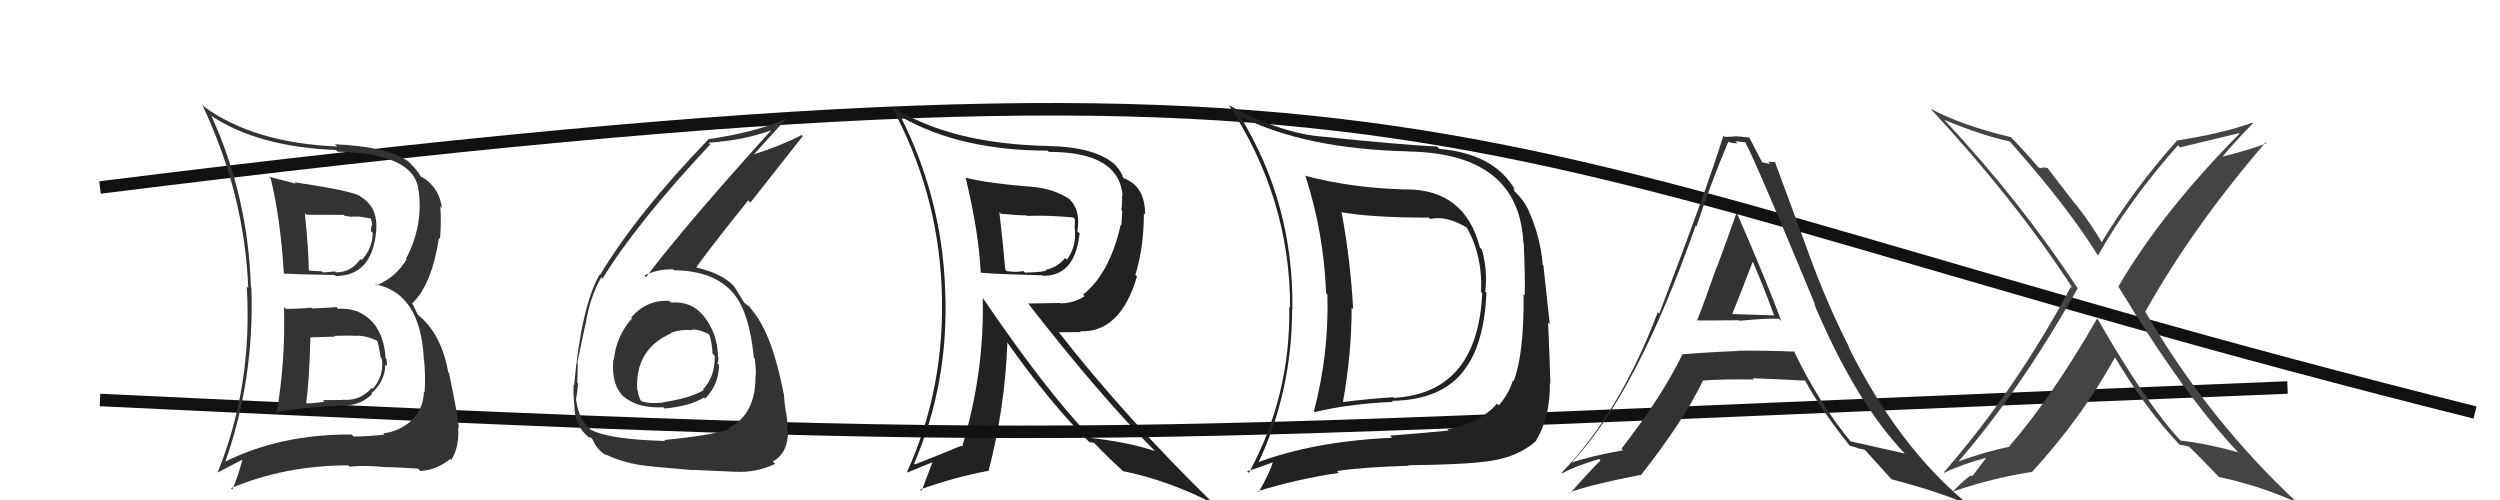
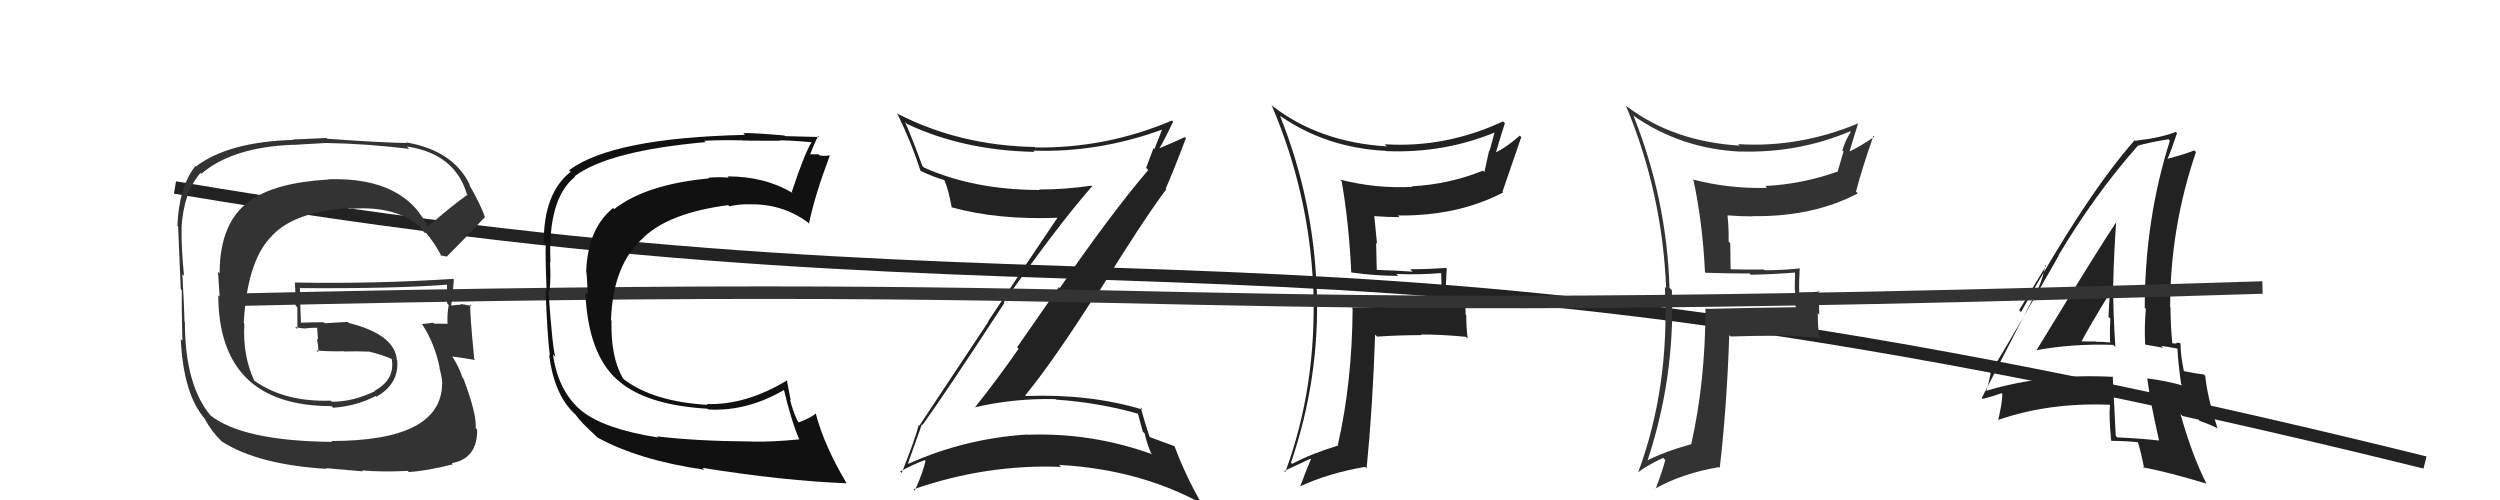
<svg xmlns="http://www.w3.org/2000/svg" width="200" height="40" viewBox="0,0,200,40">
-   <path d="M8 15 C120 1,114 12,198 33" stroke="#111" fill="none" />
-   <path fill="#222" d="M77.18 14.16L77.27 14.26L77.26 14.25Q78.31 18.64 78.46 21.84L78.53 21.91L78.41 21.80Q78.98 21.91 83.36 22.02L83.43 22.09L83.40 22.06Q85.99 22.14 86.37 18.67L86.22 18.53L86.19 18.50Q86.48 16.84 85.56 15.93L85.57 15.94L85.57 15.94Q84.32 15.07 82.34 14.92L82.30 14.87L82.36 14.93Q79.09 14.67 77.22 14.21ZM78.55 23.77L78.65 23.86L78.62 23.83Q78.76 29.80 76.97 35.74L77.06 35.83L76.90 35.66Q75.80 36.12 73.21 37.15L73.17 37.12L73.13 37.08Q75.95 30.57 75.61 23.11L75.62 23.11L75.61 23.11Q75.34 15.80 72.03 9.29L71.95 9.21L72.11 9.36Q76.85 12.05 83.81 12.05L83.83 12.07L83.91 12.15Q89.55 12.15 89.81 15.69L89.84 15.71L89.76 15.63Q89.79 16.20 89.71 16.80L89.78 16.87L89.71 18.02L89.66 17.97Q88.79 21.85 86.65 23.57L86.70 23.62L86.78 23.69Q85.87 24.27 84.85 24.27L84.81 24.24L82.27 24.28L82.24 24.26Q87.90 31.56 92.43 36.12L92.34 36.03L92.39 36.08Q90.25 35.38 87.32 35.04L87.29 35.01L87.19 34.92Q83.55 31.09 78.64 23.86ZM87.14 35.36L87.14 35.36L87.52 35.43L88.64 36.56L88.73 36.65Q89.36 37.24 90.01 37.85L89.84 37.68L89.85 37.69Q93.55 38.45 97.13 40.32L97.02 40.21L97.10 40.30Q90.06 33.44 84.65 26.51L84.72 26.58L86.46 26.57L86.39 26.50Q89.62 26.65 90.96 22.12L90.87 22.03L90.83 21.99Q91.51 19.78 91.51 17.08L91.67 17.23L91.61 17.17Q91.62 14.91 89.91 14.26L89.92 14.27L89.81 14.16Q89.81 13.89 89.24 13.21L89.24 13.21L89.16 13.13Q87.56 11.76 83.90 11.68L83.92 11.70L83.91 11.68Q76.02 11.52 71.34 8.52L71.29 8.47L71.31 8.49Q74.99 15.25 75.33 22.94L75.32 22.93L75.33 22.94Q75.68 30.91 72.56 37.76L72.52 37.72L72.60 37.80Q73.88 37.26 74.68 36.95L74.63 36.89L73.73 39.27L73.62 39.16Q76.39 38.16 79.06 37.67L79.04 37.65L79.08 37.69Q80.40 32.62 80.59 27.41L80.48 27.29L80.56 27.37Q84.07 32.33 87.23 35.45ZM85.86 17.40L85.86 17.40L85.99 17.53Q85.98 17.75 85.98 18.10L85.96 18.07L86.01 18.70L86.00 18.69Q86.04 19.83 85.35 20.78L85.32 20.75L85.21 20.64Q84.59 21.39 83.68 21.58L83.76 21.66L83.71 21.61Q83.60 21.77 82.00 21.81L81.84 21.65L81.87 21.68Q81.39 21.80 80.55 21.69L80.47 21.61L80.42 21.56Q80.30 20.03 79.95 16.98L79.96 16.99L80.08 17.10Q81.42 17.23 82.11 17.23L82.08 17.20L82.15 17.27Q83.92 17.21 85.86 17.40Z" />
-   <path d="M8 32 C92 36,83 35,183 31" stroke="#111" fill="none" />
-   <path fill="#333" d="M22.89 24.73L22.71 24.55L22.72 24.56Q22.84 28.95 22.12 33.10L22.17 33.15L22.00 32.98Q24.39 32.55 27.48 32.44L27.44 32.40L27.44 32.40Q28.71 32.53 29.78 31.52L29.90 31.64L29.71 31.46Q30.82 30.49 30.82 29.16L30.81 29.15L30.95 29.29Q30.96 28.99 30.92 28.72L30.88 28.69L30.85 28.66Q30.65 25.67 28.40 24.84L28.53 24.97L28.44 24.87Q27.74 24.64 27.06 24.71L26.99 24.65L26.92 24.57Q26.00 24.64 24.97 24.68L24.88 24.59L24.90 24.61Q23.90 24.71 22.87 24.71ZM21.55 14.18L21.56 14.19L21.66 14.29Q22.44 17.51 22.71 21.89L22.76 21.94L22.71 21.89Q24.12 21.96 26.78 22.00L26.83 22.05L26.86 22.08Q29.75 22.07 30.09 18.53L30.12 18.56L30.09 18.53Q30.28 16.59 28.87 15.75L28.81 15.69L28.80 15.68Q27.97 15.23 23.55 14.58L23.54 14.56L23.66 14.69Q22.43 14.37 21.52 14.14ZM17.89 37.06L17.99 37.15L17.96 37.12Q20.37 30.40 20.11 23.01L20.13 23.04L20.07 22.97Q19.86 15.76 16.92 9.29L16.86 9.22L16.91 9.27Q20.64 11.75 26.87 12.00L26.86 11.99L27.00 12.13Q33.13 12.28 33.47 15.17L33.43 15.13L33.48 15.18Q33.89 18.03 32.48 20.70L32.48 20.69L32.53 20.74Q31.70 22.16 30.10 22.84L29.98 22.72L30.00 22.74Q33.68 23.45 33.91 28.82L33.87 28.78L33.93 28.84Q34.05 29.99 33.97 31.40L33.98 31.41L33.91 31.34Q33.88 32.68 32.95 33.61L32.90 33.56L32.95 33.61Q31.99 34.51 30.66 34.67L30.72 34.73L30.76 34.77Q29.35 34.92 28.28 34.92L28.15 34.78L28.13 34.76Q22.38 34.72 17.85 37.01ZM30.75 37.42L30.76 37.44L30.68 37.36Q31.57 37.37 33.44 37.49L33.56 37.61L33.64 37.68Q34.92 37.60 36.02 36.72L35.99 36.69L36.10 36.80Q36.76 35.75 36.65 34.19L36.82 34.36L36.71 34.25Q36.65 33.31 35.92 29.85L35.94 29.86L35.86 29.78Q35.30 26.67 33.44 25.19L33.42 25.17L33.04 24.38L32.96 24.29Q34.54 22.79 35.12 19.03L35.31 19.22L35.20 19.11Q35.31 17.92 35.23 16.52L35.39 16.67L35.35 16.64Q35.18 15.21 34.08 14.37L34.22 14.52L34.08 14.37Q33.73 14.14 33.62 14.10L33.67 14.15L33.69 14.17Q33.41 13.62 32.57 12.82L32.56 12.82L32.64 12.90Q31.02 11.73 26.79 11.54L26.91 11.65L26.97 11.72Q20.34 11.44 16.34 8.55L16.27 8.47L16.18 8.39Q19.56 15.50 19.86 23.04L19.84 23.02L19.74 22.91Q20.22 30.89 17.40 37.82L17.40 37.81L19.37 36.78L19.38 36.80Q19.08 38.01 18.59 39.16L18.51 39.08L18.48 39.05Q22.83 37.23 27.85 37.23L27.78 37.15L27.95 37.33Q29.24 37.21 30.69 37.36ZM28.53 26.80L28.64 26.90L28.58 26.85Q29.41 26.87 30.32 27.33L30.22 27.23L30.13 27.13Q30.29 27.53 30.45 28.59L30.50 28.65L30.55 28.70Q30.74 30.07 29.81 31.12L29.80 31.11L29.73 31.04Q28.81 32.10 27.40 31.98L27.42 32.00L25.83 32.01L25.96 32.14Q25.24 32.22 24.52 32.33L24.36 32.17L24.49 32.31Q24.75 30.44 24.83 26.97L24.74 26.89L24.84 26.99Q25.54 26.96 26.80 26.93L26.69 26.82L26.74 26.87Q28.00 26.83 28.61 26.87ZM27.60 17.30L27.56 17.26L28.02 17.33L28.04 17.35Q28.21 17.30 28.40 17.34L28.39 17.33L28.77 17.33L29.00 17.37L29.64 17.47L29.67 17.50Q29.77 17.75 29.77 18.06L29.72 18.01L29.67 18.49L29.82 18.64Q29.80 19.88 28.93 20.81L28.98 20.87L28.84 20.72Q28.10 21.79 26.88 21.79L26.83 21.74L26.80 21.71Q25.86 21.80 25.86 21.80L25.74 21.68L25.77 21.71Q24.41 21.64 24.75 21.64L24.86 21.75L24.70 21.59Q24.70 20.11 24.39 17.06L24.36 17.02L24.52 17.18Q25.97 17.19 27.50 17.19Z" />
-   <path fill="#333" d="M135.75 25.67L135.74 25.65L135.70 25.62Q135.74 25.66 139.13 25.62L139.05 25.54L139.17 25.66Q141.26 25.46 142.32 25.50L142.48 25.66L142.51 25.69Q141.45 22.80 139.01 17.17L138.92 17.08L138.91 17.06Q138.40 18.53 137.35 21.38L137.29 21.32L137.33 21.37Q136.32 24.26 135.75 25.67ZM143.58 28.13L143.53 28.07L143.58 28.13Q141.23 28.03 139.02 28.06L139.16 28.20L139.04 28.08Q136.83 28.16 134.55 28.35L134.55 28.35L134.58 28.38Q132.96 31.71 129.72 35.89L129.75 35.92L129.85 36.02Q127.14 36.51 125.77 37.00L125.89 37.12L125.75 36.99Q130.96 31.42 135.65 18.06L135.66 18.07L135.71 18.13Q136.88 14.61 138.25 11.37L138.25 11.37L138.21 11.34Q138.65 11.47 138.99 11.47L138.82 11.30L139.62 11.38L139.61 11.37Q140.40 12.77 145.23 24.42L145.15 24.33L145.13 24.31Q148.45 32.20 152.45 36.35L152.44 36.34L152.38 36.28Q151.90 36.18 148.01 35.30L148.01 35.30L148.13 35.42Q145.47 32.19 143.49 28.04ZM147.99 35.69L147.93 35.64L148.62 35.84L148.67 35.88Q148.91 35.89 149.21 36.00L149.19 35.98L149.22 36.02Q149.49 36.32 151.32 38.34L151.38 38.40L151.32 38.34Q155.04 39.32 157.44 40.35L157.38 40.29L157.33 40.25Q151.87 35.73 147.87 27.73L147.86 27.73L147.95 27.81Q146.20 24.39 144.75 20.43L144.76 20.44L141.97 12.89L142.07 12.99Q141.68 12.94 141.45 12.94L141.64 13.13L140.96 12.98L140.98 13.00Q140.68 12.40 139.96 11.03L139.82 10.89L139.94 11.01Q139.33 10.93 138.87 10.90L138.90 10.93L138.88 10.90Q138.50 10.95 137.97 10.95L138.06 11.03L137.87 10.85Q136.62 14.93 132.74 25.09L132.66 25.01L132.62 24.98Q129.58 33.01 124.94 37.81L124.89 37.76L124.99 37.86Q125.91 37.33 127.93 36.72L128.01 36.80L128.04 36.84Q127.21 37.64 125.64 39.43L125.53 39.32L125.60 39.38Q127.33 38.75 131.25 37.99L131.18 37.93L131.27 38.01Q134.69 33.67 136.25 30.43L136.35 30.53L136.27 30.44Q138.01 30.32 140.33 30.36L140.29 30.32L140.23 30.26Q143.04 30.37 144.41 30.45L144.33 30.36L144.40 30.43Q145.71 32.84 148.07 35.77ZM140.20 20.94L140.25 20.99L140.25 20.99Q141.16 23.11 141.92 25.21L141.94 25.23L138.51 25.12L138.56 25.16Q139.15 23.74 140.21 20.96Z" />
-   <path fill="#444" d="M167.82 25.52L167.81 25.52L167.77 25.48Q164.19 31.72 160.76 35.68L160.73 35.64L160.81 35.73Q158.90 36.10 156.47 36.98L156.41 36.92L156.55 37.06Q161.46 31.47 166.22 23.06L166.16 22.99L166.18 23.01Q161.62 16.10 155.65 9.70L155.66 9.71L155.53 9.58Q158.48 10.82 160.76 11.31L160.83 11.38L160.86 11.41Q165.45 16.57 167.89 20.53L167.86 20.50L167.82 20.47Q170.32 16.04 174.24 11.62L174.39 11.77L174.41 11.79Q175.94 11.41 179.14 10.65L179.16 10.68L179.17 10.68Q172.94 16.98 169.47 22.92L169.55 22.99L169.46 22.91Q174.81 31.75 179.18 36.32L179.13 36.27L179.04 36.18Q176.55 35.48 174.46 35.25L174.34 35.13L174.42 35.22Q171.73 32.34 167.81 25.52ZM174.29 35.50L174.35 35.56L174.36 35.58Q174.67 35.61 175.13 35.73L175.19 35.79L175.20 35.80Q175.84 36.41 177.37 38.01L177.45 38.09L177.52 38.16Q180.75 38.84 183.80 40.21L183.88 40.29L183.91 40.33Q176.70 33.65 171.60 24.90L171.66 24.95L171.63 24.93Q175.35 18.25 181.25 11.39L181.27 11.42L181.32 11.47Q179.80 12.04 177.63 12.57L177.54 12.48L177.71 12.65Q178.49 11.65 180.24 9.86L180.30 9.91L180.20 9.81Q177.79 10.68 174.10 11.25L174.20 11.36L174.13 11.28Q170.71 15.10 168.12 19.40L168.07 19.34L168.20 19.48Q167.23 17.82 166.05 16.33L165.98 16.27L163.80 13.44L163.36 13.38L163.43 13.45Q163.29 13.47 163.07 13.39L162.99 13.31L163.04 13.36Q162.43 12.60 160.94 11.04L160.86 10.95L160.88 10.97Q157.04 10.07 154.45 8.70L154.35 8.60L154.40 8.65Q161.26 16.04 165.83 23.08L165.84 23.09L165.68 22.93Q161.26 31.19 155.51 37.78L155.59 37.85L155.55 37.82Q156.88 37.16 159.01 36.59L158.96 36.54L157.78 38.10L157.73 38.06Q157.61 37.93 156.28 39.26L156.25 39.24L156.31 39.30Q159.34 38.26 162.50 37.76L162.51 37.77L162.53 37.79Q166.61 33.34 169.20 28.58L169.20 28.58L169.19 28.57Q171.64 32.70 174.34 35.55Z" />
-   <path fill="#333" d="M53.52 24.05L53.49 24.02L53.54 24.07Q51.73 23.97 50.49 25.40L50.54 25.44L50.56 25.47Q49.30 26.88 49.11 28.78L49.15 28.82L49.07 28.74Q48.87 30.82 49.95 31.79L49.89 31.72L49.85 31.68Q50.97 32.69 53.06 32.58L53.12 32.63L53.17 32.68Q55.22 32.49 56.32 31.80L56.42 31.90L56.41 31.89Q57.52 30.75 57.52 29.19L57.47 29.14L57.40 29.07Q57.52 28.81 57.44 28.43L57.32 28.30L57.44 28.43Q57.37 26.60 56.27 25.25L56.38 25.36L56.27 25.26Q55.34 24.08 53.67 24.20ZM53.15 35.21L53.11 35.17L53.21 35.28Q48.71 35.15 47.30 34.39L47.40 34.49L47.37 34.46Q46.27 33.62 46.08 31.91L46.22 32.06L46.08 31.91Q46.20 31.39 46.24 30.67L46.15 30.58L46.18 30.61Q46.22 29.54 46.22 29.08L46.21 29.08L46.18 29.05Q46.75 26.30 46.91 25.62L46.94 25.65L46.90 25.61Q47.28 23.59 48.11 22.18L48.24 22.31L48.21 22.28Q50.88 17.90 56.82 11.55L56.81 11.54L56.69 11.42Q59.47 11.23 61.68 10.43L61.59 10.35L61.68 10.44Q54.88 17.95 51.68 22.17L51.54 22.03L51.55 22.04Q52.53 21.54 53.83 21.54L53.98 21.69L53.91 21.62Q57.25 21.65 58.77 23.59L58.69 23.51L58.77 23.59Q59.96 25.09 60.31 28.63L60.31 28.63L60.39 28.71Q60.47 29.44 60.47 30.05L60.49 30.07L60.44 30.01Q60.48 33.18 58.27 34.24L58.31 34.28L58.36 34.33Q57.02 34.82 53.13 35.20ZM55.36 37.54L55.49 37.67L55.41 37.59Q56.81 37.66 58.79 37.74L58.71 37.65L58.80 37.74Q60.45 37.84 62.02 37.11L62.00 37.10L61.83 36.92Q63.05 36.24 63.05 34.45L63.07 34.48L62.95 34.36Q63.06 33.96 62.88 32.97L62.91 33.00L62.87 32.97Q62.72 32.00 62.72 31.54L62.60 31.41L62.70 31.52Q61.79 26.76 60.20 24.86L60.17 24.84L60.28 24.94Q60.04 24.67 59.89 24.44L60.04 24.59L59.77 24.40L59.54 24.21L59.50 24.17Q59.32 23.83 58.71 22.88L58.58 22.75L58.70 22.87Q57.73 21.87 55.75 21.41L55.81 21.46L55.71 21.37Q56.89 19.72 59.86 16.03L60.03 16.21L64.23 10.88L64.14 10.80Q62.54 11.64 60.15 12.40L60.26 12.51L60.21 12.46Q61.12 11.47 62.91 9.49L62.83 9.41L62.91 9.49Q60.52 10.57 56.64 11.14L56.58 11.08L56.66 11.16Q50.96 17.07 47.99 22.02L48.02 22.05L47.95 21.98Q46.50 24.57 45.93 30.81L45.89 30.77L45.89 30.77Q45.85 31.38 45.93 32.33L45.80 32.20L45.95 32.35Q45.93 34.01 47.03 34.92L47.13 35.02L47.10 34.99Q47.34 35.00 47.30 35.04L47.46 35.20L47.40 35.14Q47.77 36.04 48.57 36.46L48.56 36.45L48.47 36.36Q49.98 37.10 51.92 37.29L51.93 37.31L51.90 37.28Q51.93 37.31 55.43 37.61ZM55.30 26.48L55.29 26.47L55.23 26.41Q55.76 26.25 56.71 26.74L56.82 26.85L56.75 26.78Q57.00 27.64 57.00 28.29L57.10 28.39L57.18 28.47Q57.20 30.16 56.24 31.15L56.23 31.14L56.30 31.21Q55.17 31.87 53.08 32.17L53.12 32.22L53.11 32.20Q51.79 32.33 51.26 32.06L51.20 32.01L51.28 32.09Q51.02 31.56 51.02 31.26L51.04 31.27L50.98 31.22Q50.77 27.96 53.70 26.66L53.74 26.70L53.67 26.63Q54.47 26.33 55.23 26.41Z" />
-   <path fill="#222" d="M112.36 15.03L112.37 15.04L112.49 15.16Q108.07 15.04 104.38 14.05L104.37 14.04L104.45 14.12Q105.90 18.62 106.09 23.45L106.13 23.49L106.19 23.55Q106.33 28.30 105.11 32.91L105.11 32.90L105.17 32.97Q107.93 32.30 111.43 32.15L111.36 32.08L111.35 32.07Q115.39 32.00 117.18 29.56L117.05 29.42L117.17 29.55Q118.73 27.53 118.92 23.41L118.76 23.26L118.82 23.31Q119.02 21.69 118.56 19.97L118.56 19.97L118.39 19.80Q117.20 15.15 112.48 15.15ZM100.47 37.06L100.48 37.07L100.59 37.18Q103.37 31.39 103.37 24.69L103.53 24.85L103.39 24.72Q103.50 16.30 99.20 9.29L99.09 9.18L99.22 9.31Q104.41 11.92 112.67 12.11L112.64 12.08L112.69 12.12Q121.53 12.28 121.87 19.44L121.78 19.35L121.90 19.47Q122.02 22.18 121.98 23.63L121.88 23.52L121.89 23.53Q121.93 28.33 121.09 30.50L121.08 30.49L121.03 30.44Q120.66 31.59 119.90 32.43L119.84 32.37L119.76 32.29Q118.42 33.84 115.79 34.34L115.85 34.39L115.90 34.44Q114.21 34.62 111.20 34.85L111.32 34.97L111.37 35.02Q105.07 35.30 100.46 37.05ZM118.55 37.10L118.51 37.06L118.43 36.97Q121.28 36.74 122.91 35.25L122.81 35.15L122.89 35.23Q124.02 33.39 123.99 30.65L124.09 30.75L124.03 30.70Q124.00 29.30 123.85 25.80L123.98 25.92L123.47 21.23L123.42 21.18Q123.22 18.88 122.26 16.79L122.40 16.92L122.28 16.80Q121.88 15.99 121.20 15.34L121.18 15.32L121.04 15.03L121.21 15.20Q119.56 12.29 115.14 11.91L114.98 11.75L114.95 11.72Q112.29 11.61 105.28 10.88L105.34 10.94L105.29 10.89Q102.04 10.46 98.35 8.44L98.31 8.40L98.28 8.37Q103.21 15.85 103.21 24.61L103.16 24.56L103.14 24.54Q103.26 31.66 99.91 37.83L99.82 37.74L99.77 37.69Q100.51 37.48 101.84 36.98L101.87 37.02L101.83 36.97Q101.56 37.88 100.69 39.37L100.63 39.31L100.61 39.30Q103.75 38.33 107.10 37.83L106.98 37.71L106.96 37.68Q109.04 37.37 112.70 37.26L112.80 37.36L112.66 37.22Q116.61 37.17 118.44 36.98ZM118.42 23.29L118.46 23.33L118.58 23.45Q118.20 31.45 111.50 31.83L111.37 31.70L111.45 31.78Q109.51 31.90 107.45 32.16L107.44 32.15L107.44 32.15Q108.13 28.28 108.13 24.62L108.09 24.58L108.25 24.74Q108.05 20.85 107.33 17.00L107.42 17.09L107.29 16.97Q109.64 17.41 114.32 17.41L114.30 17.39L114.43 17.52Q115.65 17.22 117.29 18.17L117.29 18.17L117.36 18.24Q118.63 20.50 118.48 23.36Z" />
+   <path fill="#222" d="M108.20 21.87L108.12 21.79L108.13 21.80Q110.04 22.07 111.87 22.07L111.84 22.05L111.71 21.92Q113.57 21.99 115.40 21.84L115.30 21.74L115.29 21.73Q115.32 22.52 115.32 23.25L115.20 23.13L115.35 24.61L115.33 24.58Q112.87 24.48 108.11 24.60L108.25 24.74L108.21 24.70Q108.17 30.59 107.03 35.58L107.01 35.56L107.08 35.63Q104.86 36.31 103.37 37.11L103.32 37.05L103.28 37.01Q105.61 30.21 105.34 23.09L105.39 23.14L105.33 23.07Q105.07 15.92 102.40 9.26L102.47 9.32L102.44 9.29Q106.13 11.84 110.89 12.07L110.88 12.07L110.90 12.09Q115.59 12.28 119.74 10.53L119.72 10.51L119.61 10.40Q119.39 11.28 119.16 12.08L119.13 12.05L118.75 13.77L118.64 13.65Q115.92 14.75 112.96 14.90L112.98 14.93L113.00 14.95Q110.07 15.10 107.21 14.37L107.28 14.45L107.33 14.49Q107.91 17.77 108.10 21.77ZM120.26 9.72L120.24 9.70L120.25 9.71Q115.65 11.85 110.78 11.54L110.95 11.72L110.94 11.71Q105.59 11.38 101.86 8.53L101.86 8.53L101.72 8.39Q104.76 15.50 105.06 23.11L105.05 23.10L105.07 23.12Q105.33 31.00 102.82 37.77L102.81 37.76L102.73 37.68Q103.46 37.34 104.83 36.70L104.83 36.70L104.87 36.74Q104.58 37.40 104.01 38.93L104.09 39.00L104.00 38.91Q106.32 37.84 109.21 37.35L109.27 37.40L109.33 37.47Q109.82 32.48 110.01 26.77L110.10 26.86L110.17 26.93Q111.88 26.81 113.71 26.81L113.66 26.76L113.66 26.76Q115.45 26.76 117.28 26.95L117.32 27.00L117.41 27.08Q117.30 26.14 117.30 25.22L117.25 25.17L117.20 23.22L117.23 23.25Q116.51 23.40 115.67 23.40L115.63 23.37L115.66 23.39Q115.67 22.52 115.74 21.50L115.76 21.52L115.68 21.43Q114.23 21.54 112.82 21.54L112.91 21.64L113.01 21.73Q111.50 21.63 110.13 21.59L110.14 21.60L110.09 19.43L110.16 19.49Q110.05 18.32 109.94 17.25L109.87 17.18L109.97 17.29Q110.97 17.37 111.96 17.37L111.84 17.25L111.83 17.24Q116.64 17.29 120.26 15.39L120.22 15.35L120.20 15.33Q120.79 13.60 121.70 10.97L121.66 10.92L121.58 10.85Q120.44 11.85 119.65 12.19L119.57 12.11L119.67 12.21Q119.90 11.41 120.39 9.85Z" />
+   <path d="M14 15 C91 28,101 14,194 37" stroke="#222" fill="none" />
+   <path fill="#222" d="M73.84 34.03L73.84 34.03L73.80 34.00Q75.59 31.52 80.35 24.24L80.33 24.23L80.30 24.19Q84.51 18.17 87.37 14.90L87.34 14.87L87.32 14.85Q85.24 15.16 83.14 15.16L83.16 15.18L83.18 15.20Q77.91 15.19 73.91 13.40L73.81 13.29L73.78 13.26Q73.08 11.31 72.40 9.75L72.42 9.77L72.57 9.92Q77.08 12.04 82.76 12.15L82.80 12.19L82.66 12.05Q87.90 12.23 93.08 10.33L93.03 10.28L93.01 10.26Q92.66 11.13 92.35 11.93L92.28 11.85L91.69 13.43L91.86 13.60Q88.78 17.22 84.78 23.05L84.71 22.97L81.37 27.78L81.49 27.90Q79.80 30.33 77.98 32.61L77.88 32.52L77.96 32.59Q81.14 31.85 84.45 31.93L84.60 32.07L84.49 31.97Q87.96 32.21 91.12 33.12L91.01 33.00L91.42 34.52L91.58 34.68Q91.72 35.40 92.07 36.23L92.00 36.16L92.17 36.34Q87.34 34.59 82.20 34.78L82.24 34.81L82.18 34.76Q77.18 35.08 72.68 37.10L72.76 37.18L72.64 37.06Q73.03 36.00 73.75 33.95ZM72.02 37.73L72.00 37.71L72.01 37.72Q73.19 37.08 73.99 36.81L74.04 36.86L74.04 36.86Q73.87 37.72 73.19 39.24L73.10 39.15L73.09 39.14Q78.91 37.12 84.89 37.35L84.77 37.24L84.73 37.19Q91.17 37.55 96.20 40.32L96.16 40.28L96.07 40.20Q94.78 37.91 93.98 35.74L94.00 35.76L93.91 35.67Q93.49 35.53 91.97 34.96L91.96 34.94L91.96 34.94Q91.67 34.08 91.25 32.60L91.34 32.69L91.42 32.77Q87.17 31.49 82.07 31.68L82.01 31.62L82.02 31.63Q84.22 28.96 87.76 23.40L87.74 23.38L87.83 23.47Q91.40 17.68 93.31 15.13L93.37 15.19L93.26 15.08Q93.85 13.76 94.87 11.06L94.80 10.98L94.78 10.97Q94.09 11.30 92.64 11.91L92.74 12.01L92.70 11.96Q93.13 11.25 93.85 9.73L93.73 9.61L93.76 9.64Q88.53 11.87 82.82 11.80L82.69 11.66L82.78 11.76Q76.81 11.65 71.86 9.13L71.75 9.02L71.76 9.04Q72.92 11.41 73.64 13.66L73.65 13.66L73.66 13.68Q74.73 14.18 75.53 14.40L75.53 14.40L75.56 14.44Q75.88 15.17 76.14 16.62L76.17 16.64L76.11 16.58Q79.80 17.61 84.68 17.42L84.73 17.47L84.63 17.37Q82.37 20.71 79.06 25.69L79.08 25.72L73.55 34.05L73.50 34.00Q73.16 35.29 72.13 37.84Z" />
+   <path fill="#222" d="M162.93 28.01L162.80 27.87L162.94 28.01Q165.87 27.48 169.06 27.59L169.18 27.71L169.23 27.76Q169.05 25.07 169.05 22.67L169.06 22.68L169.06 22.68Q169.11 20.25 169.30 17.70L169.29 17.69L169.33 17.73Q168.14 19.47 162.93 28.00ZM172.74 35.27L172.73 35.26L172.72 35.24Q171.17 35.07 169.38 34.99L169.35 34.96L169.26 34.87Q169.14 32.57 169.02 30.10L168.95 30.03L169.07 30.15Q163.64 29.85 158.91 31.26L158.88 31.22L158.91 31.25Q159.07 30.81 159.26 29.82L159.21 29.76L159.24 29.80Q161.12 26.73 164.70 20.45L164.61 20.36L164.68 20.43Q167.58 15.56 171.01 11.68L170.87 11.54L170.99 11.67Q171.80 11.41 173.48 11.14L173.58 11.25L173.59 11.26Q171.58 17.59 171.58 24.63L171.55 24.59L171.67 24.72Q171.54 26.07 171.61 27.55L171.63 27.57L173.06 27.82L172.91 27.67Q173.59 27.77 174.20 27.89L174.21 27.90L174.20 27.89Q174.22 28.79 174.49 30.73L174.58 30.82L174.58 30.83Q173.26 30.46 171.78 30.27L171.90 30.39L171.78 30.27Q172.05 32.33 172.73 35.26ZM174.39 27.44L174.37 27.42L174.39 27.44Q174.26 27.42 174.07 27.42L174.14 27.49L173.73 27.46L173.79 27.52Q173.64 26.00 173.64 24.59L173.66 24.61L173.61 24.56Q173.62 18.18 175.68 12.16L175.69 12.18L175.54 12.03Q174.82 12.33 173.37 12.71L173.40 12.74L173.39 12.73Q173.70 12.05 174.16 10.65L174.08 10.56L174.06 10.55Q172.87 11.03 170.82 11.26L170.75 11.19L170.77 11.22Q166.90 15.60 161.68 24.97L161.53 24.81L163.70 21.24L163.65 21.19Q163.38 22.37 163.11 22.94L163.12 22.94L158.54 31.84L158.61 31.91Q159.26 31.76 160.40 31.37L160.32 31.29L160.14 31.50L160.19 31.55Q160.16 32.32 159.86 33.58L159.73 33.45L159.87 33.59Q163.91 32.19 168.75 32.38L168.73 32.36L168.80 32.43Q168.70 33.25 168.89 35.23L168.97 35.30L168.94 35.27Q170.00 35.27 171.06 35.38L171.07 35.38L171.02 35.34Q171.27 36.12 171.54 37.49L171.58 37.53L171.43 37.38Q173.50 37.78 176.51 38.69L176.40 38.58L176.53 38.72Q175.35 36.39 174.44 33.12L174.60 33.28L175.88 33.57L175.99 33.68Q176.67 33.90 177.35 34.24L177.36 34.25L177.41 34.30Q176.58 31.75 176.42 30.08L176.30 29.95L176.30 29.95Q175.85 29.92 174.71 29.69L174.68 29.67L174.71 29.69Q174.44 28.37 174.44 27.49ZM166.45 27.34L166.36 27.25L166.49 27.37Q167.20 26.03 168.76 23.48L168.68 23.41L168.79 23.52Q168.72 24.39 168.68 25.35L168.74 25.40L168.83 25.49Q168.77 26.42 168.81 27.37L168.85 27.41L168.83 27.40Q168.24 27.34 167.67 27.34L167.60 27.27L167.65 27.32Q167.03 27.31 166.42 27.31Z" />
+   <path d="M18 24 C103 22,85 26,181 23" stroke="#333" fill="none" />
+   <path fill="#333" d="M136.36 21.75L136.34 21.73L136.44 21.82Q138.14 21.88 139.96 21.88L140.02 21.94L140.06 21.98Q141.82 21.95 143.65 21.80L143.76 21.91L143.60 21.75Q143.58 22.49 143.58 23.22L143.60 23.24L143.65 24.62L143.61 24.58Q141.27 24.60 136.51 24.71L136.43 24.64L136.44 24.64Q136.43 30.57 135.29 35.56L135.34 35.62L135.27 35.54Q133.01 36.17 131.52 36.97L131.68 37.13L131.70 37.14Q134.02 30.33 133.75 23.21L133.72 23.18L133.56 23.02Q133.34 15.91 130.67 9.24L130.66 9.23L130.70 9.27Q134.47 11.90 139.23 12.13L139.23 12.13L139.22 12.12Q143.85 12.26 148.00 10.51L147.94 10.44L148.06 10.56Q147.62 11.23 147.39 12.03L147.48 12.12L147.01 13.74L146.99 13.73Q144.19 14.73 141.22 14.88L141.33 14.99L141.37 15.03Q138.36 15.11 135.51 14.38L135.59 14.47L135.46 14.33Q136.21 17.79 136.40 21.79ZM148.71 9.89L148.54 9.71L148.68 9.86Q143.93 11.84 139.05 11.53L139.05 11.53L139.17 11.65Q133.81 11.32 130.08 8.46L129.99 8.37L130.08 8.47Q132.99 15.44 133.29 23.06L133.36 23.12L133.19 22.95Q133.58 30.96 131.07 37.74L131.20 37.87L131.09 37.76Q131.68 37.28 133.05 36.63L133.15 36.73L133.22 36.80Q133.03 37.57 132.46 39.09L132.33 38.95L132.45 39.07Q134.62 37.86 137.52 37.37L137.53 37.38L137.58 37.43Q138.15 32.52 138.34 26.81L138.29 26.76L138.45 26.92Q140.22 26.86 142.04 26.86L142.00 26.81L141.98 26.79Q143.84 26.87 145.67 27.06L145.63 27.02L145.52 26.91Q145.42 25.97 145.42 25.05L145.54 25.18L145.49 23.23L145.59 23.33Q144.78 23.39 143.94 23.39L143.82 23.26L143.94 23.38Q143.91 22.48 143.98 21.45L143.97 21.44L144.00 21.47Q142.59 21.62 141.18 21.62L141.27 21.71L141.12 21.56Q139.73 21.58 138.36 21.54L138.45 21.63L138.42 19.46L138.29 19.33Q138.31 18.29 138.20 17.23L138.29 17.32L138.21 17.23Q139.19 17.31 140.18 17.31L140.24 17.36L140.17 17.29Q145.01 17.37 148.63 15.47L148.53 15.37L148.48 15.32Q148.96 13.49 149.88 10.86L149.98 10.96L149.95 10.94Q148.69 11.80 147.89 12.15L147.87 12.13L147.94 12.20Q148.17 11.40 148.66 9.84Z" />
+   <path fill="#333" d="M34.31 18.35L34.31 18.35L34.32 18.36Q32.47 14.15 26.26 14.34L26.31 14.39L26.28 14.36Q22.00 14.61 20.02 16.06L19.88 15.92L20.01 16.05Q17.57 17.76 17.57 21.87L17.44 21.74L17.57 23.73L17.46 23.62Q17.50 32.49 26.52 32.49L26.61 32.58L26.65 32.62Q28.56 32.48 30.05 31.68L30.06 31.69L30.11 31.74Q31.93 30.71 31.78 28.84L31.83 28.89L31.75 28.82Q31.60 26.76 27.91 25.84L27.81 25.75L25.98 25.86L25.90 25.78Q24.95 25.78 24.00 25.82L24.00 25.82L24.08 25.91Q24.03 24.90 23.99 23.00L24.08 23.08L24.05 23.05Q31.75 23.10 35.94 22.76L35.79 22.61L35.76 22.58Q35.77 23.47 35.77 24.27L35.80 24.29L35.90 24.40Q35.77 25.06 35.80 25.86L35.83 25.89L35.84 25.90Q34.73 25.89 34.73 25.89L34.69 25.85L34.66 25.82Q33.42 25.95 33.80 25.95L33.66 25.81L33.74 25.89Q34.79 27.48 35.18 29.46L35.17 29.45L35.16 29.45Q35.38 30.27 35.38 30.73L35.28 30.63L35.37 30.72Q35.29 35.28 26.49 35.28L26.57 35.35L26.56 35.35Q19.37 35.28 16.78 33.19L16.89 33.29L16.86 33.26Q14.79 30.81 14.79 25.75L14.87 25.82L14.76 25.72Q14.74 24.63 14.59 21.93L14.70 22.05L14.72 22.06Q14.49 19.63 14.53 18.26L14.51 18.23L14.52 18.25Q14.67 15.43 16.04 13.83L16.00 13.78L16.11 13.90Q18.59 11.77 23.46 11.58L23.48 11.59L26.07 11.44L26.07 11.44Q29.31 11.49 32.74 11.91L32.69 11.86L32.55 11.72Q36.39 12.29 37.35 15.53L37.34 15.52L37.40 15.58Q36.25 16.37 34.15 18.20ZM35.65 20.50L35.80 20.53L35.77 20.50Q36.92 19.36 38.78 17.38L38.81 17.41L38.80 17.40Q38.51 16.46 37.52 14.75L37.53 14.76L37.61 14.84Q36.30 12.04 32.49 11.39L32.61 11.52L32.54 11.44Q30.49 11.41 26.18 11.10L26.12 11.04L23.42 11.16L23.46 11.19Q18.24 11.35 15.66 13.33L15.76 13.43L15.62 13.29Q14.31 14.99 14.19 18.07L14.11 17.98L14.25 18.13Q14.23 17.65 14.46 23.14L14.55 23.22L14.54 23.21Q14.52 24.52 14.59 27.26L14.53 27.20L14.46 27.13Q14.68 31.61 16.43 33.55L16.44 33.56L16.38 33.51Q16.87 34.45 17.74 35.32L17.82 35.40L17.73 35.31Q20.61 37.17 26.13 37.51L26.07 37.45L29.04 37.71L28.96 37.63Q30.59 37.78 32.61 37.67L32.73 37.78L32.71 37.76Q34.14 37.68 36.24 37.14L36.19 37.10L36.15 37.05Q38.21 36.68 38.17 34.36L38.01 34.20L38.06 34.24Q38.13 33.06 37.07 30.28L37.03 30.25L37.01 30.23Q36.71 29.32 36.18 28.52L36.10 28.45L36.18 28.52Q36.83 28.60 38.01 28.80L37.93 28.71L37.94 28.72Q37.58 25.05 37.62 24.36L37.70 24.45L37.75 24.49Q37.23 24.36 36.82 24.32L36.92 24.43L36.87 24.38Q36.52 24.37 36.14 24.45L36.22 24.53L36.10 24.41Q36.23 23.43 36.31 22.37L36.21 22.27L36.25 22.31Q29.88 22.72 23.60 22.60L23.71 22.72L23.59 22.60Q23.65 23.53 23.65 24.44L23.79 24.59L23.79 26.34L23.60 26.14Q24.15 26.31 24.57 26.27L24.55 26.26L24.55 26.25Q24.93 26.22 25.39 26.22L25.45 26.28L25.37 26.21Q25.40 26.69 25.44 27.18L25.32 27.06L25.35 27.10Q25.49 27.70 25.46 28.19L25.40 28.13L25.31 28.04Q26.46 28.13 27.49 28.10L27.39 28.00L27.52 28.12Q28.51 28.09 29.54 28.13L29.61 28.19L29.54 28.13Q30.60 28.39 31.47 28.77L31.52 28.81L31.45 28.78L31.33 28.66Q31.65 30.35 29.97 31.26L29.95 31.24L30.00 31.29Q28.27 32.14 26.55 32.14L26.63 32.22L26.46 32.05Q22.75 32.18 20.31 30.43L20.24 30.37L20.35 30.47Q19.40 28.45 19.55 25.90L19.48 25.83L19.50 25.85Q19.76 21.02 21.61 19.02L21.64 19.04L21.62 19.02Q23.37 16.93 28.05 16.63L28.21 16.79L28.12 16.70Q31.75 16.44 33.69 18.23L33.69 18.23L33.79 18.33Q33.78 18.36 33.89 18.55L33.95 18.61L34.09 18.63L34.06 18.60Q34.77 19.43 35.34 20.53L35.22 20.41L35.67 20.52Z" />
+   <path fill="#111" d="M52.58 34.91L52.55 34.88L52.67 35.00Q48.39 34.34 46.56 32.89L46.68 33.00L46.59 32.92Q44.66 31.36 44.24 28.36L44.26 28.38L44.43 28.54Q44.21 27.99 43.87 23.23L44.03 23.39L43.96 23.32Q44.08 22.22 44.00 20.96L43.86 20.82L44.04 21.00Q43.80 15.89 46.01 14.14L46.00 14.13L45.97 14.10Q48.69 12.06 56.45 11.37L56.42 11.34L56.34 11.26Q57.76 11.19 59.39 11.23L59.30 11.14L59.41 11.24Q59.42 11.26 62.39 11.26L62.28 11.15L62.36 11.23Q63.20 11.22 64.91 11.38L64.87 11.34L64.92 11.39Q64.36 12.28 63.34 15.36L63.41 15.44L63.42 15.45Q61.21 14.11 58.20 14.11L58.24 14.15L58.30 14.21Q57.47 14.14 56.67 14.22L56.69 14.23L56.72 14.27Q51.65 14.75 49.14 16.73L49.19 16.78L49.05 16.64Q47.05 18.26 46.90 21.61L46.82 21.54L46.89 21.60Q46.98 22.34 47.02 23.60L46.99 23.57L46.83 23.41Q47.04 28.34 49.43 30.43L49.37 30.36L49.42 30.41Q51.63 32.40 56.61 32.70L56.62 32.71L56.67 32.76Q59.81 32.93 62.82 31.14L62.82 31.14L62.66 30.98Q63.34 33.80 63.95 35.17L63.99 35.20L63.93 35.15Q61.79 35.36 60.15 35.33L60.11 35.29L60.15 35.32Q55.70 35.29 52.58 34.91ZM67.63 38.58L67.68 38.63L67.74 38.68Q65.94 35.67 65.26 33.08L65.22 33.04L65.26 33.08Q64.90 33.41 63.91 33.79L63.86 33.74L63.81 33.69Q63.40 32.82 63.21 31.99L63.26 32.03L62.94 30.38L62.98 30.42Q59.66 32.43 56.54 32.32L56.43 32.21L56.61 32.39Q52.28 32.13 49.96 30.38L49.97 30.40L49.84 30.27Q48.85 28.59 48.92 25.66L48.82 25.55L48.88 25.62Q49.03 21.12 51.51 18.99L51.43 18.92L51.50 18.98Q53.57 17.02 58.26 16.41L58.39 16.55L58.35 16.50Q59.09 16.34 59.82 16.34L59.81 16.33L59.83 16.35Q62.51 16.25 64.60 17.77L64.74 17.90L64.72 17.89Q65.16 15.70 66.38 12.46L66.46 12.54L66.33 12.42Q66.14 12.50 65.59 12.44L65.57 12.42L65.50 12.35Q64.99 12.34 64.73 12.34L64.76 12.37L64.79 12.40Q64.98 11.87 65.44 10.88L65.37 10.81L65.52 10.96Q65.29 10.96 62.80 10.89L62.77 10.86L62.76 10.84Q60.11 10.61 59.46 10.65L59.65 10.84L59.60 10.79Q48.99 11.03 45.52 13.62L45.69 13.78L45.65 13.75Q43.50 15.43 43.50 19.36L43.52 19.38L43.66 19.52Q43.62 20.58 43.73 23.28L43.61 23.16L43.65 23.20Q43.77 26.74 43.99 28.46L43.97 28.43L43.93 28.40Q44.33 31.54 45.93 33.06L45.98 33.10L46.01 33.13Q46.45 33.77 47.71 34.91L47.69 34.89L47.78 34.99Q51.10 36.82 56.35 37.58L56.24 37.47L56.20 37.43Q62.72 38.47 67.71 38.66Z" />
</svg>
